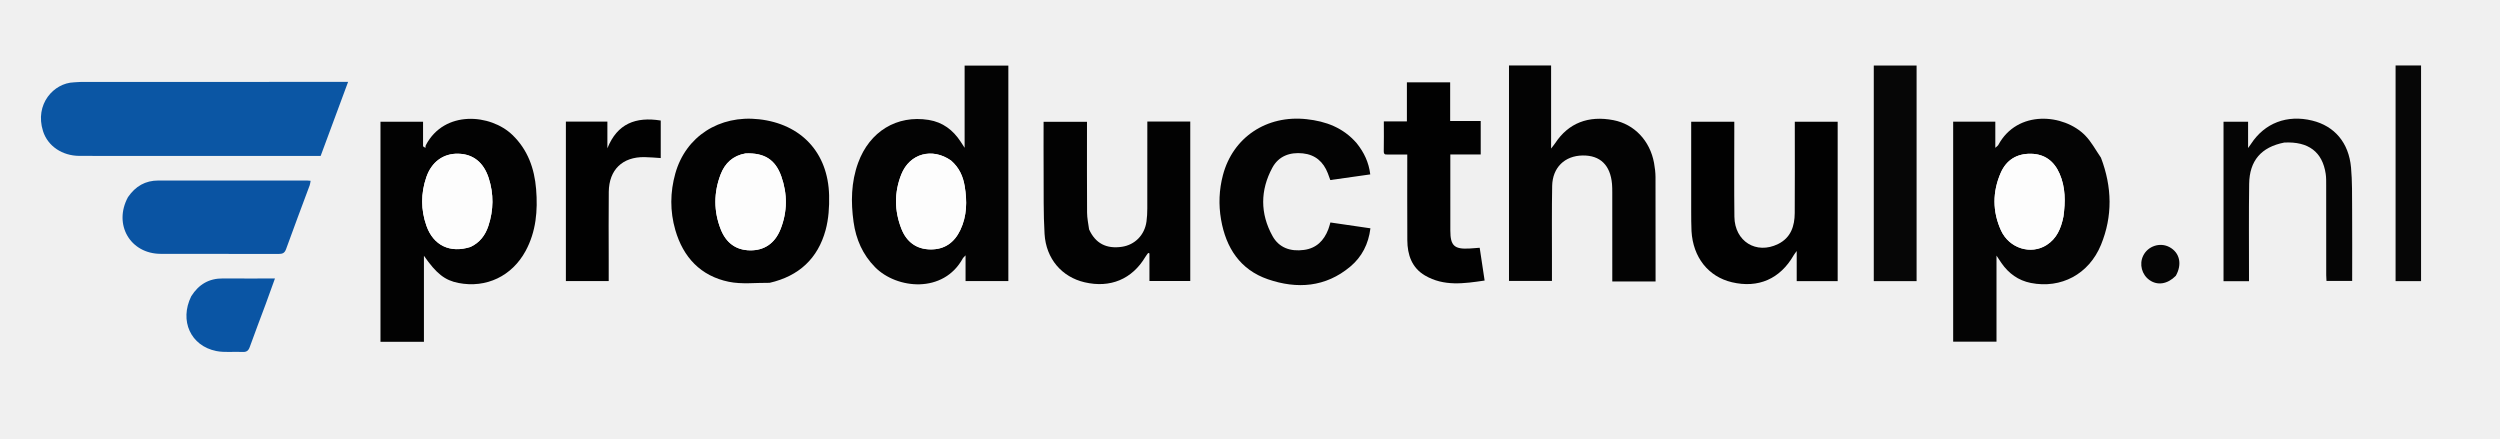
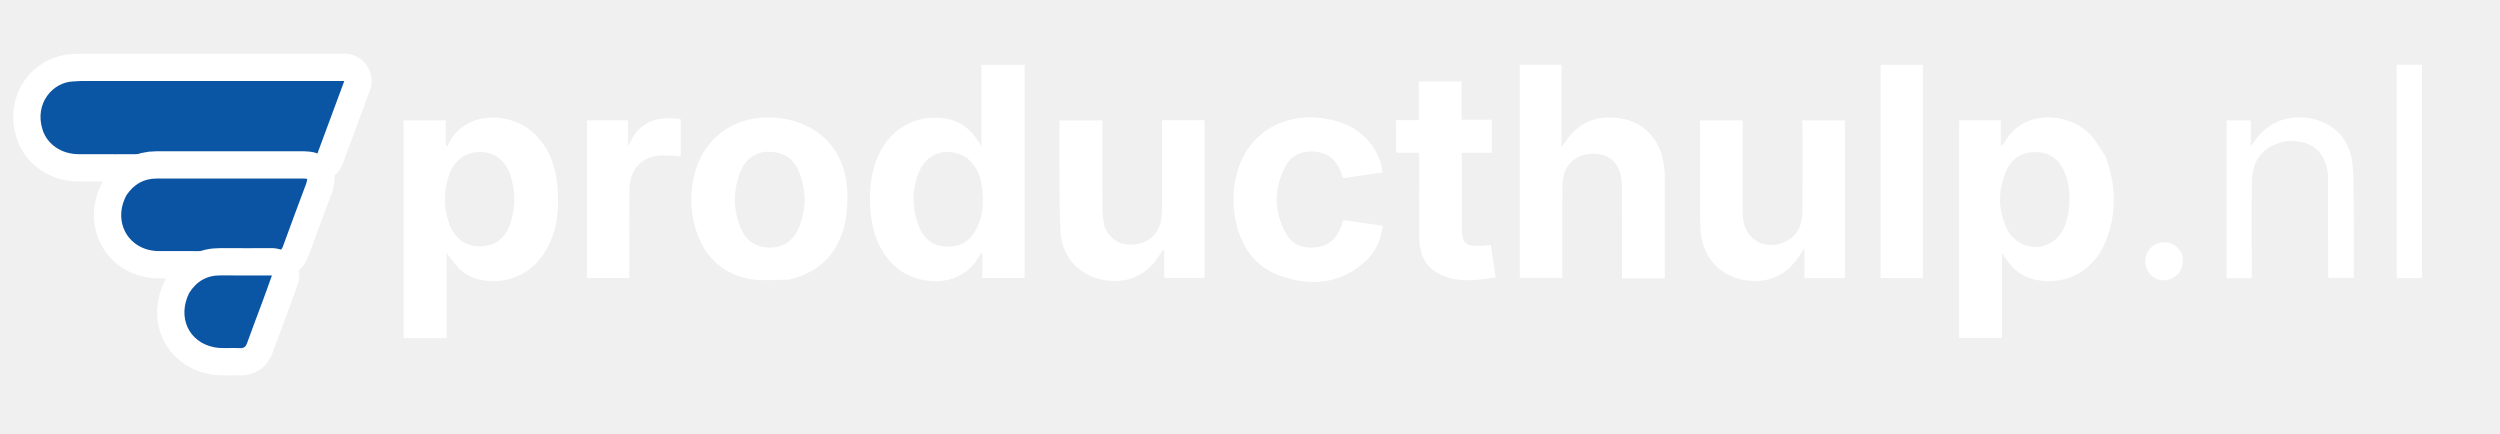
- <svg xmlns="http://www.w3.org/2000/svg" version="1.1" id="Layer_1" x="0px" y="0px" width="100%" viewBox="0 0 1812 318" enable-background="new 0 0 1812 318" xml:space="preserve">
+ <svg xmlns="http://www.w3.org/2000/svg" version="1.1" id="Layer_1" x="0px" y="0px" width="100%" viewBox="0 0 1832 318" enable-background="new 0 0 1832 318" xml:space="preserve">
  <path fill="none" opacity="1" stroke="none" d=" M1365,319   C910.053,319 455.607,319 1.08,319   C1.08,213.066 1.08,107.131 1.08,1.099   C605,1.099 1209,1.099 1812.973,1.099   C1812.973,107.06 1812.973,213.03 1812.973,319   C1663.798,319 1514.649,319 1365,319  M111.5,113.003   C151.804,113.003 192.109,113.003 232.415,113.003   C239.073,95.041 245.599,77.438 252.302,59.358   C250.326,59.358 249.168,59.358 248.011,59.358   C185.018,59.358 122.025,59.355 59.032,59.372   C57.205,59.373 55.379,59.622 53.55,59.682   C38.972,60.165 24.957,75.525 31.201,95.092   C34.682,106.002 45.219,112.919 57.506,112.98   C75.17,113.068 92.835,113.003 111.5,113.003  M1522.613,113.934   C1518.9,108.655 1515.814,102.764 1511.361,98.208   C1495.94,82.431 1462.147,79.337 1448.32,105.167   C1448.063,105.647 1447.492,105.958 1446.203,107.141   C1446.203,100.14 1446.203,94.131 1446.203,88.182   C1435.631,88.182 1425.712,88.182 1415.657,88.182   C1415.657,141.513 1415.657,194.583 1415.657,247.655   C1426.151,247.655 1436.378,247.655 1447.061,247.655   C1447.061,226.992 1447.061,206.657 1447.061,185.257   C1448.673,187.691 1449.624,189.187 1450.634,190.641   C1455.887,198.204 1462.862,203.286 1471.982,205.09   C1493.776,209.399 1514.052,198.782 1522.794,177.451   C1531.29,156.719 1530.891,135.586 1522.613,113.934  M730.85,148.5   C730.85,114.887 730.85,81.275 730.85,47.546   C720.136,47.546 709.937,47.546 699.157,47.546   C699.157,67.218 699.157,86.541 699.157,107.131   C697.708,104.893 697.021,103.823 696.326,102.758   C690.795,94.267 683.305,88.565 673.148,86.924   C650.094,83.199 630.26,95.244 621.962,118.047   C616.882,132.008 616.642,146.415 618.674,160.932   C620.427,173.458 625.278,184.558 634.28,193.679   C649.896,209.5 683.822,213.046 697.905,187.169   C698.166,186.689 698.658,186.334 699.836,185.07   C699.836,191.977 699.836,197.829 699.836,203.706   C710.437,203.706 720.497,203.706 730.85,203.706   C730.85,185.438 730.85,167.469 730.85,148.5  M275.773,108.5   C275.773,154.91 275.773,201.321 275.773,247.754   C286.486,247.754 296.575,247.754 307.263,247.754   C307.263,227.095 307.263,206.657 307.263,185.367   C316.301,198.406 322.538,203.212 332.365,205.116   C352.464,209.008 371.103,200.123 380.998,181.816   C388.569,167.81 389.837,152.643 388.582,137.162   C387.364,122.149 382.567,108.588 371.412,97.814   C355.604,82.547 322.106,79.598 308.683,105.16   C308.378,105.741 308.447,106.519 308.341,107.205   C307.77,106.819 307.2,106.433 306.629,106.047   C306.629,100.16 306.629,94.273 306.629,88.234   C296.04,88.234 285.992,88.234 275.773,88.234   C275.773,94.861 275.773,101.181 275.773,108.5  M1184.5,204.006   C1189.597,204.006 1194.695,204.006 1199.963,204.006   C1199.963,178.452 1200.004,153.48 1199.915,128.509   C1199.902,125.033 1199.475,121.517 1198.847,118.091   C1195.884,101.936 1184.541,90.046 1169.48,87.107   C1151.262,83.552 1136.82,89.219 1127.284,103.645   C1126.636,104.624 1125.866,105.523 1124.235,107.665   C1124.235,86.564 1124.235,66.989 1124.235,47.433   C1113.788,47.433 1103.85,47.433 1093.718,47.433   C1093.718,99.717 1093.718,151.756 1093.718,203.612   C1104.277,203.612 1114.507,203.612 1124.85,203.612   C1124.85,197.562 1124.843,191.904 1124.852,186.247   C1124.878,169.085 1124.682,151.919 1125.012,134.763   C1125.269,121.405 1134.112,112.893 1147.093,112.693   C1159.788,112.499 1167.211,119.683 1168.393,133.369   C1168.565,135.356 1168.573,137.362 1168.575,139.36   C1168.588,156.689 1168.583,174.017 1168.583,191.346   C1168.583,195.48 1168.583,199.615 1168.583,204.006   C1173.863,204.006 1178.683,204.006 1184.5,204.006  M558.28,204.923   C579.14,200.09 592.797,187.275 598.384,166.792   C600.578,158.749 601.145,150.001 600.94,141.611   C600.187,110.626 580.737,89.857 550.074,86.433   C521.368,83.228 496.999,98.906 489.474,125.73   C485.662,139.317 485.548,153.137 489.464,166.695   C495.178,186.477 507.852,200.03 528.218,204.234   C537.611,206.173 547.673,204.873 558.28,204.923  M789.201,165.904   C788.75,161.951 787.936,158.001 787.91,154.046   C787.778,133.716 787.848,113.385 787.848,93.054   C787.848,91.447 787.848,89.839 787.848,88.295   C777.068,88.295 766.856,88.295 756.396,88.295   C756.396,100.644 756.325,112.624 756.414,124.603   C756.525,139.595 756.205,154.619 757.096,169.568   C758.171,187.593 769.637,200.763 786.152,204.611   C804.767,208.949 820.544,202.332 830.171,186.172   C830.763,185.178 831.518,184.282 832.197,183.34   C832.503,183.446 832.81,183.552 833.116,183.658   C833.116,190.391 833.116,197.124 833.116,203.687   C843.36,203.687 853.099,203.687 862.705,203.687   C862.705,164.957 862.705,126.545 862.705,88.08   C852.285,88.08 842.158,88.08 831.586,88.08   C831.586,90.036 831.586,91.839 831.586,93.642   C831.586,112.806 831.612,131.971 831.56,151.135   C831.552,154.293 831.411,157.479 830.972,160.601   C829.599,170.378 822.571,177.487 813.142,178.878   C801.905,180.535 793.962,176.411 789.201,165.904  M1225.775,153.499   C1225.842,158.162 1225.738,162.835 1226.005,167.487   C1227.096,186.537 1238.205,200.533 1255.294,204.568   C1274.409,209.083 1290.208,202.168 1300.086,184.98   C1300.493,184.271 1301.033,183.639 1302.256,181.929   C1302.256,190.027 1302.256,196.809 1302.256,203.76   C1312.375,203.76 1322.11,203.76 1331.944,203.76   C1331.944,165.124 1331.944,126.729 1331.944,88.224   C1321.517,88.224 1311.302,88.224 1300.871,88.224   C1300.871,90.33 1300.872,92.142 1300.871,93.954   C1300.869,114.111 1300.96,134.268 1300.822,154.425   C1300.758,163.916 1298.01,172.307 1288.771,176.863   C1272.972,184.652 1257.302,174.962 1257.091,157.109   C1256.847,136.455 1257.023,115.796 1257.017,95.139   C1257.016,92.854 1257.016,90.569 1257.016,88.244   C1246.358,88.244 1236.141,88.244 1225.775,88.244   C1225.775,109.873 1225.775,131.186 1225.775,153.499  M983.049,103.468   C973.529,92.52 961.068,87.915 947.018,86.381   C918.11,83.225 893.607,99.46 886.373,126.95   C883.584,137.55 883.152,148.349 885.025,159.155   C888.576,179.637 898.872,195.512 918.979,202.413   C940.075,209.654 960.768,208.272 978.709,193.215   C987.128,186.15 991.89,176.816 993.282,165.481   C983.372,164.035 973.885,162.65 964.281,161.248   C963.716,163.097 963.331,164.706 962.74,166.236   C959.576,174.432 954.116,179.957 945.049,181.158   C935.427,182.432 927.075,179.678 922.322,171.095   C913.299,154.799 913.35,137.889 922.207,121.528   C926.786,113.069 934.967,110.161 944.35,111.167   C953.329,112.13 959.193,117.278 962.409,125.593   C962.996,127.111 963.532,128.649 964.209,130.499   C973.864,129.133 983.353,127.791 993.165,126.403   C992.106,117.69 988.695,110.479 983.049,103.468  M92.578,143.198   C81.998,162.701 94.401,183.936 116.481,183.985   C144.976,184.047 173.472,183.964 201.967,184.056   C204.824,184.065 206.316,183.426 207.378,180.466   C212.915,165.033 218.757,149.708 224.457,134.332   C224.826,133.336 224.898,132.229 225.135,131.039   C224.119,130.952 223.463,130.848 222.806,130.848   C186.811,130.846 150.817,130.883 114.823,130.84   C105.367,130.828 98.242,134.927 92.578,143.198  M1007.619,111.981   C1011.7,111.981 1015.781,111.981 1019.99,111.981   C1019.99,133.177 1019.903,153.653 1020.027,174.128   C1020.09,184.665 1023.286,194.087 1032.823,199.676   C1046.507,207.695 1061.163,205.545 1076.054,203.333   C1074.782,194.88 1073.635,187.255 1072.481,179.582   C1069.571,179.798 1067.264,180.009 1064.951,180.132   C1054.041,180.715 1051.22,178.054 1051.2,167.111   C1051.178,155.121 1051.195,143.13 1051.195,131.139   C1051.195,124.867 1051.195,118.594 1051.195,111.965   C1058.824,111.965 1065.923,111.965 1073.223,111.965   C1073.223,103.832 1073.223,96.065 1073.223,87.714   C1065.806,87.714 1058.59,87.714 1051.077,87.714   C1051.077,78.021 1051.077,68.909 1051.077,59.675   C1040.549,59.675 1030.355,59.675 1019.716,59.675   C1019.716,69.276 1019.716,78.52 1019.716,88.012   C1013.991,88.012 1008.712,88.012 1003,88.012   C1003,95.386 1003.105,102.501 1002.953,109.611   C1002.884,112.82 1005.033,111.812 1007.619,111.981  M1656.047,103.267   C1673.2,102.429 1683.298,110.116 1685.667,125.981   C1686.082,128.763 1686.016,131.629 1686.019,134.457   C1686.045,156.11 1686.029,177.763 1686.042,199.416   C1686.043,200.857 1686.169,202.298 1686.232,203.631   C1692.62,203.631 1698.666,203.631 1704.854,203.631   C1704.854,186.11 1704.936,168.965 1704.823,151.821   C1704.757,141.672 1704.937,131.475 1704.028,121.388   C1702.406,103.401 1692.041,91.342 1675.878,87.395   C1657.687,82.952 1641.446,89.141 1631.558,104.276   C1631.158,104.889 1630.713,105.473 1629.411,107.305   C1629.411,99.957 1629.411,94.077 1629.411,88.237   C1623.13,88.237 1617.388,88.237 1611.613,88.237   C1611.613,126.948 1611.613,165.339 1611.613,203.797   C1617.834,203.797 1623.764,203.797 1630.071,203.797   C1630.071,201.969 1630.07,200.347 1630.071,198.724   C1630.088,176.905 1629.886,155.082 1630.192,133.267   C1630.428,116.406 1638.939,106.606 1656.047,103.267  M1358.117,52.683   C1358.117,102.968 1358.117,153.254 1358.117,203.75   C1368.744,203.75 1378.964,203.75 1389.148,203.75   C1389.148,151.451 1389.148,99.414 1389.148,47.498   C1378.637,47.498 1368.543,47.498 1358.117,47.498   C1358.117,49.118 1358.117,50.423 1358.117,52.683  M441.193,187.499   C441.195,171.341 441.046,155.18 441.24,139.025   C441.432,123.02 451.151,113.675 467.08,113.873   C471.009,113.922 474.933,114.321 478.904,114.561   C478.904,105.454 478.904,96.413 478.904,87.36   C460.858,84.481 447.416,89.51 440.23,107.496   C440.23,101.036 440.23,94.577 440.23,88.155   C429.831,88.155 420.076,88.155 410.151,88.155   C410.151,126.779 410.151,165.176 410.151,203.717   C420.557,203.717 430.776,203.717 441.193,203.717   C441.193,198.457 441.193,193.477 441.193,187.499  M1736.321,157.5   C1736.321,172.927 1736.321,188.354 1736.321,203.785   C1742.865,203.785 1748.797,203.785 1754.784,203.785   C1754.784,151.551 1754.784,99.543 1754.784,47.457   C1748.591,47.457 1742.69,47.457 1736.321,47.457   C1736.321,83.987 1736.321,120.244 1736.321,157.5  M138.382,215.058   C129.891,232.434 138.181,250.708 156.783,254.434   C162.885,255.656 169.392,254.748 175.698,255.098   C178.638,255.261 180.037,254.283 181.031,251.495   C184.756,241.047 188.761,230.699 192.614,220.296   C194.826,214.324 196.948,208.318 199.286,201.839   C186.267,201.839 173.955,201.923 161.644,201.813   C151.593,201.724 144.087,206.012 138.382,215.058  M1577.232,199.59   C1581.805,191.458 1579.826,183.056 1572.405,179.092   C1565.555,175.434 1556.772,178.336 1553.359,185.387   C1550.382,191.537 1552.393,199.131 1558.036,203.052   C1563.819,207.07 1570.999,205.984 1577.232,199.59  z" />
-   <path fill="#0B56A4" opacity="1" stroke="none" d=" M111,113.003   C92.835,113.003 75.17,113.068 57.506,112.98   C45.219,112.919 34.682,106.002 31.201,95.092   C24.957,75.525 38.972,60.165 53.55,59.682   C55.379,59.622 57.205,59.373 59.032,59.372   C122.025,59.355 185.018,59.358 248.011,59.358   C249.168,59.358 250.326,59.358 252.302,59.358   C245.599,77.438 239.073,95.041 232.415,113.003   C192.109,113.003 151.804,113.003 111,113.003  z" />
-   <path fill="#040404" opacity="1" stroke="none" d=" M1522.764,114.282   C1530.891,135.586 1531.29,156.719 1522.794,177.451   C1514.052,198.782 1493.776,209.399 1471.982,205.09   C1462.862,203.286 1455.887,198.204 1450.634,190.641   C1449.624,189.187 1448.673,187.691 1447.061,185.257   C1447.061,206.657 1447.061,226.992 1447.061,247.655   C1436.378,247.655 1426.151,247.655 1415.657,247.655   C1415.657,194.583 1415.657,141.513 1415.657,88.182   C1425.712,88.182 1435.631,88.182 1446.203,88.182   C1446.203,94.131 1446.203,100.14 1446.203,107.141   C1447.492,105.958 1448.063,105.647 1448.32,105.167   C1462.147,79.337 1495.94,82.431 1511.361,98.208   C1515.814,102.764 1518.9,108.655 1522.764,114.282  M1495.639,156.769   C1497.058,146.248 1497.119,135.804 1492.778,125.87   C1488.845,116.868 1482.049,111.601 1471.932,111.453   C1461.713,111.304 1454.18,116.031 1450.143,125.247   C1444.11,139.021 1444.078,153.196 1450.277,166.893   C1456.227,180.041 1471.994,184.889 1483.427,177.551   C1490.634,172.926 1493.822,165.706 1495.639,156.769  z" />
-   <path fill="#030303" opacity="1" stroke="none" d=" M730.85,149   C730.85,167.469 730.85,185.438 730.85,203.706   C720.497,203.706 710.437,203.706 699.836,203.706   C699.836,197.829 699.836,191.977 699.836,185.07   C698.658,186.334 698.166,186.689 697.905,187.169   C683.822,213.046 649.896,209.5 634.28,193.679   C625.278,184.558 620.427,173.458 618.674,160.932   C616.642,146.415 616.882,132.008 621.962,118.047   C630.26,95.244 650.094,83.199 673.148,86.924   C683.305,88.565 690.795,94.267 696.326,102.758   C697.021,103.823 697.708,104.893 699.157,107.131   C699.157,86.541 699.157,67.218 699.157,47.546   C709.937,47.546 720.136,47.546 730.85,47.546   C730.85,81.275 730.85,114.887 730.85,149  M689.177,116.242   C675.679,106.824 659.356,111.203 653.287,126.367   C648.074,139.391 648.218,152.814 653.352,165.858   C657.01,175.152 664.037,180.639 674.371,180.773   C684.624,180.906 691.725,175.78 696.043,166.704   C700.888,156.52 701.015,145.792 699.203,134.93   C698.024,127.86 695.272,121.549 689.177,116.242  z" />
-   <path fill="#020202" opacity="1" stroke="none" d=" M275.773,108   C275.773,101.181 275.773,94.861 275.773,88.234   C285.992,88.234 296.04,88.234 306.629,88.234   C306.629,94.273 306.629,100.16 306.629,106.047   C307.2,106.433 307.77,106.819 308.341,107.205   C308.447,106.519 308.378,105.741 308.683,105.16   C322.106,79.598 355.604,82.547 371.412,97.814   C382.567,108.588 387.364,122.149 388.582,137.162   C389.837,152.643 388.569,167.81 380.998,181.816   C371.103,200.123 352.464,209.008 332.365,205.116   C322.538,203.212 316.301,198.406 307.263,185.367   C307.263,206.657 307.263,227.095 307.263,247.754   C296.575,247.754 286.486,247.754 275.773,247.754   C275.773,201.321 275.773,154.91 275.773,108  M341.169,178.933   C347.754,175.838 351.752,170.454 353.966,163.772   C357.785,152.247 357.946,140.585 354.186,129.007   C350.484,117.611 342.859,111.657 332.107,111.416   C321.374,111.176 312.817,117.311 308.996,128.442   C304.983,140.133 304.965,151.995 309.086,163.638   C314.133,177.897 326.146,183.691 341.169,178.933  z" />
-   <path fill="#030303" opacity="1" stroke="none" d=" M1184.002,204.006   C1178.683,204.006 1173.863,204.006 1168.583,204.006   C1168.583,199.615 1168.583,195.48 1168.583,191.346   C1168.583,174.017 1168.588,156.689 1168.575,139.36   C1168.573,137.362 1168.565,135.356 1168.393,133.369   C1167.211,119.683 1159.788,112.499 1147.093,112.693   C1134.112,112.893 1125.269,121.405 1125.012,134.763   C1124.682,151.919 1124.878,169.085 1124.852,186.247   C1124.843,191.904 1124.85,197.562 1124.85,203.612   C1114.507,203.612 1104.277,203.612 1093.718,203.612   C1093.718,151.756 1093.718,99.717 1093.718,47.433   C1103.85,47.433 1113.788,47.433 1124.235,47.433   C1124.235,66.989 1124.235,86.564 1124.235,107.665   C1125.866,105.523 1126.636,104.624 1127.284,103.645   C1136.82,89.219 1151.262,83.552 1169.48,87.107   C1184.541,90.046 1195.884,101.936 1198.847,118.091   C1199.475,121.517 1199.902,125.033 1199.915,128.509   C1200.004,153.48 1199.963,178.452 1199.963,204.006   C1194.695,204.006 1189.597,204.006 1184.002,204.006  z" />
-   <path fill="#020202" opacity="1" stroke="none" d=" M557.856,204.982   C547.673,204.873 537.611,206.173 528.218,204.234   C507.852,200.03 495.178,186.477 489.464,166.695   C485.548,153.137 485.662,139.317 489.474,125.73   C496.999,98.906 521.368,83.228 550.074,86.433   C580.737,89.857 600.187,110.626 600.94,141.611   C601.145,150.001 600.578,158.749 598.384,166.792   C592.797,187.275 579.14,200.09 557.856,204.982  M540.132,111.243   C531.254,112.801 525.455,118.272 522.347,126.342   C517.247,139.585 517.203,153.096 522.44,166.298   C526.182,175.73 533.138,181.354 543.78,181.455   C553.808,181.55 561.562,176.485 565.653,166.299   C570.747,153.615 570.826,140.591 566.266,127.764   C561.958,115.645 553.98,110.666 540.132,111.243  z" />
-   <path fill="#020202" opacity="1" stroke="none" d=" M789.371,166.265   C793.962,176.411 801.905,180.535 813.142,178.878   C822.571,177.487 829.599,170.378 830.972,160.601   C831.411,157.479 831.552,154.293 831.56,151.135   C831.612,131.971 831.586,112.806 831.586,93.642   C831.586,91.839 831.586,90.036 831.586,88.08   C842.158,88.08 852.285,88.08 862.705,88.08   C862.705,126.545 862.705,164.957 862.705,203.687   C853.099,203.687 843.36,203.687 833.116,203.687   C833.116,197.124 833.116,190.391 833.116,183.658   C832.81,183.552 832.503,183.446 832.197,183.34   C831.518,184.282 830.763,185.178 830.171,186.172   C820.544,202.332 804.767,208.949 786.152,204.611   C769.637,200.763 758.171,187.593 757.096,169.568   C756.205,154.619 756.525,139.595 756.414,124.603   C756.325,112.624 756.396,100.644 756.396,88.295   C766.856,88.295 777.068,88.295 787.848,88.295   C787.848,89.839 787.848,91.447 787.848,93.054   C787.848,113.385 787.778,133.716 787.91,154.046   C787.936,158.001 788.75,161.951 789.371,166.265  z" />
-   <path fill="#010101" opacity="1" stroke="none" d=" M1225.775,152.999   C1225.775,131.186 1225.775,109.873 1225.775,88.244   C1236.141,88.244 1246.358,88.244 1257.016,88.244   C1257.016,90.569 1257.016,92.854 1257.017,95.139   C1257.023,115.796 1256.847,136.455 1257.091,157.109   C1257.302,174.962 1272.972,184.652 1288.771,176.863   C1298.01,172.307 1300.758,163.916 1300.822,154.425   C1300.96,134.268 1300.869,114.111 1300.871,93.954   C1300.872,92.142 1300.871,90.33 1300.871,88.224   C1311.302,88.224 1321.517,88.224 1331.944,88.224   C1331.944,126.729 1331.944,165.124 1331.944,203.76   C1322.11,203.76 1312.375,203.76 1302.256,203.76   C1302.256,196.809 1302.256,190.027 1302.256,181.929   C1301.033,183.639 1300.493,184.271 1300.086,184.98   C1290.208,202.168 1274.409,209.083 1255.294,204.568   C1238.205,200.533 1227.096,186.537 1226.005,167.487   C1225.738,162.835 1225.842,158.162 1225.775,152.999  z" />
-   <path fill="#030303" opacity="1" stroke="none" d=" M983.278,103.742   C988.695,110.479 992.106,117.69 993.165,126.403   C983.353,127.791 973.864,129.133 964.209,130.499   C963.532,128.649 962.996,127.111 962.409,125.593   C959.193,117.278 953.329,112.13 944.35,111.167   C934.967,110.161 926.786,113.069 922.207,121.528   C913.35,137.889 913.299,154.799 922.322,171.095   C927.075,179.678 935.427,182.432 945.049,181.158   C954.116,179.957 959.576,174.432 962.74,166.236   C963.331,164.706 963.716,163.097 964.281,161.248   C973.885,162.65 983.372,164.035 993.282,165.481   C991.89,176.816 987.128,186.15 978.709,193.215   C960.768,208.272 940.075,209.654 918.979,202.413   C898.872,195.512 888.576,179.637 885.025,159.155   C883.152,148.349 883.584,137.55 886.373,126.95   C893.607,99.46 918.11,83.225 947.018,86.381   C961.068,87.915 973.529,92.52 983.278,103.742  z" />
-   <path fill="#0A54A3" opacity="1" stroke="none" d=" M92.763,142.88   C98.242,134.927 105.367,130.828 114.823,130.84   C150.817,130.883 186.811,130.846 222.806,130.848   C223.463,130.848 224.119,130.952 225.135,131.039   C224.898,132.229 224.826,133.336 224.457,134.332   C218.757,149.708 212.915,165.033 207.378,180.466   C206.316,183.426 204.824,184.065 201.967,184.056   C173.472,183.964 144.976,184.047 116.481,183.985   C94.401,183.936 81.998,162.701 92.763,142.88  z" />
-   <path fill="#010101" opacity="1" stroke="none" d=" M1007.136,111.981   C1005.033,111.812 1002.884,112.82 1002.953,109.611   C1003.105,102.501 1003,95.386 1003,88.012   C1008.712,88.012 1013.991,88.012 1019.716,88.012   C1019.716,78.52 1019.716,69.276 1019.716,59.675   C1030.355,59.675 1040.549,59.675 1051.077,59.675   C1051.077,68.909 1051.077,78.021 1051.077,87.714   C1058.59,87.714 1065.806,87.714 1073.223,87.714   C1073.223,96.065 1073.223,103.832 1073.223,111.965   C1065.923,111.965 1058.824,111.965 1051.195,111.965   C1051.195,118.594 1051.195,124.867 1051.195,131.139   C1051.195,143.13 1051.178,155.121 1051.2,167.111   C1051.22,178.054 1054.041,180.715 1064.951,180.132   C1067.264,180.009 1069.571,179.798 1072.481,179.582   C1073.635,187.255 1074.782,194.88 1076.054,203.333   C1061.163,205.545 1046.507,207.695 1032.823,199.676   C1023.286,194.087 1020.09,184.665 1020.027,174.128   C1019.903,153.653 1019.99,133.177 1019.99,111.981   C1015.781,111.981 1011.7,111.981 1007.136,111.981  z" />
-   <path fill="#050505" opacity="1" stroke="none" d=" M1655.622,103.326   C1638.939,106.606 1630.428,116.406 1630.192,133.267   C1629.886,155.082 1630.088,176.905 1630.071,198.724   C1630.07,200.347 1630.071,201.969 1630.071,203.797   C1623.764,203.797 1617.834,203.797 1611.613,203.797   C1611.613,165.339 1611.613,126.948 1611.613,88.237   C1617.388,88.237 1623.13,88.237 1629.411,88.237   C1629.411,94.077 1629.411,99.957 1629.411,107.305   C1630.713,105.473 1631.158,104.889 1631.558,104.276   C1641.446,89.141 1657.687,82.952 1675.878,87.395   C1692.041,91.342 1702.406,103.401 1704.028,121.388   C1704.937,131.475 1704.757,141.672 1704.823,151.821   C1704.936,168.965 1704.854,186.11 1704.854,203.631   C1698.666,203.631 1692.62,203.631 1686.232,203.631   C1686.169,202.298 1686.043,200.857 1686.042,199.416   C1686.029,177.763 1686.045,156.11 1686.019,134.457   C1686.016,131.629 1686.082,128.763 1685.667,125.981   C1683.298,110.116 1673.2,102.429 1655.622,103.326  z" />
-   <path fill="#060606" opacity="1" stroke="none" d=" M1358.117,52.206   C1358.117,50.423 1358.117,49.118 1358.117,47.498   C1368.543,47.498 1378.637,47.498 1389.148,47.498   C1389.148,99.414 1389.148,151.451 1389.148,203.75   C1378.964,203.75 1368.744,203.75 1358.117,203.75   C1358.117,153.254 1358.117,102.968 1358.117,52.206  z" />
-   <path fill="#010101" opacity="1" stroke="none" d=" M441.193,187.998   C441.193,193.477 441.193,198.457 441.193,203.717   C430.776,203.717 420.557,203.717 410.151,203.717   C410.151,165.176 410.151,126.779 410.151,88.155   C420.076,88.155 429.831,88.155 440.23,88.155   C440.23,94.577 440.23,101.036 440.23,107.496   C447.416,89.51 460.858,84.481 478.904,87.36   C478.904,96.413 478.904,105.454 478.904,114.561   C474.933,114.321 471.009,113.922 467.08,113.873   C451.151,113.675 441.432,123.02 441.24,139.025   C441.046,155.18 441.195,171.341 441.193,187.998  z" />
-   <path fill="#060606" opacity="1" stroke="none" d=" M1736.321,157   C1736.321,120.244 1736.321,83.987 1736.321,47.457   C1742.69,47.457 1748.591,47.457 1754.784,47.457   C1754.784,99.543 1754.784,151.551 1754.784,203.785   C1748.797,203.785 1742.865,203.785 1736.321,203.785   C1736.321,188.354 1736.321,172.927 1736.321,157  z" />
-   <path fill="#0A55A4" opacity="1" stroke="none" d=" M138.597,214.751   C144.087,206.012 151.593,201.724 161.644,201.813   C173.955,201.923 186.267,201.839 199.286,201.839   C196.948,208.318 194.826,214.324 192.614,220.296   C188.761,230.699 184.756,241.047 181.031,251.495   C180.037,254.283 178.638,255.261 175.698,255.098   C169.392,254.748 162.885,255.656 156.783,254.434   C138.181,250.708 129.891,232.434 138.597,214.751  z" />
-   <path fill="#050505" opacity="1" stroke="none" d=" M1577.024,199.9   C1570.999,205.984 1563.819,207.07 1558.036,203.052   C1552.393,199.131 1550.382,191.537 1553.359,185.387   C1556.772,178.336 1565.555,175.434 1572.405,179.092   C1579.826,183.056 1581.805,191.458 1577.024,199.9  z" />
-   <path fill="#FDFDFD" opacity="1" stroke="none" d=" M1495.508,157.184   C1493.822,165.706 1490.634,172.926 1483.427,177.551   C1471.994,184.889 1456.227,180.041 1450.277,166.893   C1444.078,153.196 1444.11,139.021 1450.143,125.247   C1454.18,116.031 1461.713,111.304 1471.932,111.453   C1482.049,111.601 1488.845,116.868 1492.778,125.87   C1497.119,135.804 1497.058,146.248 1495.508,157.184  z" />
-   <path fill="#FDFDFD" opacity="1" stroke="none" d=" M689.447,116.486   C695.272,121.549 698.024,127.86 699.203,134.93   C701.015,145.792 700.888,156.52 696.043,166.704   C691.725,175.78 684.624,180.906 674.371,180.773   C664.037,180.639 657.01,175.152 653.352,165.858   C648.218,152.814 648.074,139.391 653.287,126.367   C659.356,111.203 675.679,106.824 689.447,116.486  z" />
-   <path fill="#FDFDFD" opacity="1" stroke="none" d=" M340.796,179.049   C326.146,183.691 314.133,177.897 309.086,163.638   C304.965,151.995 304.983,140.133 308.996,128.442   C312.817,117.311 321.374,111.176 332.107,111.416   C342.859,111.657 350.484,117.611 354.186,129.007   C357.946,140.585 357.785,152.247 353.966,163.772   C351.752,170.454 347.754,175.838 340.796,179.049  z" />
-   <path fill="#FDFDFD" opacity="1" stroke="none" d=" M540.559,111.19   C553.98,110.666 561.958,115.645 566.266,127.764   C570.826,140.591 570.747,153.615 565.653,166.299   C561.562,176.485 553.808,181.55 543.78,181.455   C533.138,181.354 526.182,175.73 522.44,166.298   C517.203,153.096 517.247,139.585 522.347,126.342   C525.455,118.272 531.254,112.801 540.559,111.19  z" />
+   <path fill="#0B56A4" opacity="1" stroke="#FFFFFF" stroke-width="40" stroke-linejoin="round" paint-order="stroke fill" d=" M111,113.003   C92.835,113.003 75.17,113.068 57.506,112.98   C45.219,112.919 34.682,106.002 31.201,95.092   C24.957,75.525 38.972,60.165 53.55,59.682   C55.379,59.622 57.205,59.373 59.032,59.372   C122.025,59.355 185.018,59.358 248.011,59.358   C249.168,59.358 250.326,59.358 252.302,59.358   C245.599,77.438 239.073,95.041 232.415,113.003   C192.109,113.003 151.804,113.003 111,113.003  z" />
+   <g transform="translate(20,0)">
+     <path fill="#FFFFFF" opacity="1" stroke="none" d=" M1522.764,114.282   C1530.891,135.586 1531.29,156.719 1522.794,177.451   C1514.052,198.782 1493.776,209.399 1471.982,205.09   C1462.862,203.286 1455.887,198.204 1450.634,190.641   C1449.624,189.187 1448.673,187.691 1447.061,185.257   C1447.061,206.657 1447.061,226.992 1447.061,247.655   C1436.378,247.655 1426.151,247.655 1415.657,247.655   C1415.657,194.583 1415.657,141.513 1415.657,88.182   C1425.712,88.182 1435.631,88.182 1446.203,88.182   C1446.203,94.131 1446.203,100.14 1446.203,107.141   C1447.492,105.958 1448.063,105.647 1448.32,105.167   C1462.147,79.337 1495.94,82.431 1511.361,98.208   C1515.814,102.764 1518.9,108.655 1522.764,114.282  M1495.639,156.769   C1497.058,146.248 1497.119,135.804 1492.778,125.87   C1488.845,116.868 1482.049,111.601 1471.932,111.453   C1461.713,111.304 1454.18,116.031 1450.143,125.247   C1444.11,139.021 1444.078,153.196 1450.277,166.893   C1456.227,180.041 1471.994,184.889 1483.427,177.551   C1490.634,172.926 1493.822,165.706 1495.639,156.769  z" />
+     <path fill="#FFFFFF" opacity="1" stroke="none" d=" M730.85,149   C730.85,167.469 730.85,185.438 730.85,203.706   C720.497,203.706 710.437,203.706 699.836,203.706   C699.836,197.829 699.836,191.977 699.836,185.07   C698.658,186.334 698.166,186.689 697.905,187.169   C683.822,213.046 649.896,209.5 634.28,193.679   C625.278,184.558 620.427,173.458 618.674,160.932   C616.642,146.415 616.882,132.008 621.962,118.047   C630.26,95.244 650.094,83.199 673.148,86.924   C683.305,88.565 690.795,94.267 696.326,102.758   C697.021,103.823 697.708,104.893 699.157,107.131   C699.157,86.541 699.157,67.218 699.157,47.546   C709.937,47.546 720.136,47.546 730.85,47.546   C730.85,81.275 730.85,114.887 730.85,149  M689.177,116.242   C675.679,106.824 659.356,111.203 653.287,126.367   C648.074,139.391 648.218,152.814 653.352,165.858   C657.01,175.152 664.037,180.639 674.371,180.773   C684.624,180.906 691.725,175.78 696.043,166.704   C700.888,156.52 701.015,145.792 699.203,134.93   C698.024,127.86 695.272,121.549 689.177,116.242  z" />
+     <path fill="#FFFFFF" opacity="1" stroke="none" d=" M275.773,108   C275.773,101.181 275.773,94.861 275.773,88.234   C285.992,88.234 296.04,88.234 306.629,88.234   C306.629,94.273 306.629,100.16 306.629,106.047   C307.2,106.433 307.77,106.819 308.341,107.205   C308.447,106.519 308.378,105.741 308.683,105.16   C322.106,79.598 355.604,82.547 371.412,97.814   C382.567,108.588 387.364,122.149 388.582,137.162   C389.837,152.643 388.569,167.81 380.998,181.816   C371.103,200.123 352.464,209.008 332.365,205.116   C322.538,203.212 316.301,198.406 307.263,185.367   C307.263,206.657 307.263,227.095 307.263,247.754   C296.575,247.754 286.486,247.754 275.773,247.754   C275.773,201.321 275.773,154.91 275.773,108  M341.169,178.933   C347.754,175.838 351.752,170.454 353.966,163.772   C357.785,152.247 357.946,140.585 354.186,129.007   C350.484,117.611 342.859,111.657 332.107,111.416   C321.374,111.176 312.817,117.311 308.996,128.442   C304.983,140.133 304.965,151.995 309.086,163.638   C314.133,177.897 326.146,183.691 341.169,178.933  z" />
+     <path fill="#FFFFFF" opacity="1" stroke="none" d=" M1184.002,204.006   C1178.683,204.006 1173.863,204.006 1168.583,204.006   C1168.583,199.615 1168.583,195.48 1168.583,191.346   C1168.583,174.017 1168.588,156.689 1168.575,139.36   C1168.573,137.362 1168.565,135.356 1168.393,133.369   C1167.211,119.683 1159.788,112.499 1147.093,112.693   C1134.112,112.893 1125.269,121.405 1125.012,134.763   C1124.682,151.919 1124.878,169.085 1124.852,186.247   C1124.843,191.904 1124.85,197.562 1124.85,203.612   C1114.507,203.612 1104.277,203.612 1093.718,203.612   C1093.718,151.756 1093.718,99.717 1093.718,47.433   C1103.85,47.433 1113.788,47.433 1124.235,47.433   C1124.235,66.989 1124.235,86.564 1124.235,107.665   C1125.866,105.523 1126.636,104.624 1127.284,103.645   C1136.82,89.219 1151.262,83.552 1169.48,87.107   C1184.541,90.046 1195.884,101.936 1198.847,118.091   C1199.475,121.517 1199.902,125.033 1199.915,128.509   C1200.004,153.48 1199.963,178.452 1199.963,204.006   C1194.695,204.006 1189.597,204.006 1184.002,204.006  z" />
+     <path fill="#FFFFFF" opacity="1" stroke="none" d=" M557.856,204.982   C547.673,204.873 537.611,206.173 528.218,204.234   C507.852,200.03 495.178,186.477 489.464,166.695   C485.548,153.137 485.662,139.317 489.474,125.73   C496.999,98.906 521.368,83.228 550.074,86.433   C580.737,89.857 600.187,110.626 600.94,141.611   C601.145,150.001 600.578,158.749 598.384,166.792   C592.797,187.275 579.14,200.09 557.856,204.982  M540.132,111.243   C531.254,112.801 525.455,118.272 522.347,126.342   C517.247,139.585 517.203,153.096 522.44,166.298   C526.182,175.73 533.138,181.354 543.78,181.455   C553.808,181.55 561.562,176.485 565.653,166.299   C570.747,153.615 570.826,140.591 566.266,127.764   C561.958,115.645 553.98,110.666 540.132,111.243  z" />
+     <path fill="#FFFFFF" opacity="1" stroke="none" d=" M789.371,166.265   C793.962,176.411 801.905,180.535 813.142,178.878   C822.571,177.487 829.599,170.378 830.972,160.601   C831.411,157.479 831.552,154.293 831.56,151.135   C831.612,131.971 831.586,112.806 831.586,93.642   C831.586,91.839 831.586,90.036 831.586,88.08   C842.158,88.08 852.285,88.08 862.705,88.08   C862.705,126.545 862.705,164.957 862.705,203.687   C853.099,203.687 843.36,203.687 833.116,203.687   C833.116,197.124 833.116,190.391 833.116,183.658   C832.81,183.552 832.503,183.446 832.197,183.34   C831.518,184.282 830.763,185.178 830.171,186.172   C820.544,202.332 804.767,208.949 786.152,204.611   C769.637,200.763 758.171,187.593 757.096,169.568   C756.205,154.619 756.525,139.595 756.414,124.603   C756.325,112.624 756.396,100.644 756.396,88.295   C766.856,88.295 777.068,88.295 787.848,88.295   C787.848,89.839 787.848,91.447 787.848,93.054   C787.848,113.385 787.778,133.716 787.91,154.046   C787.936,158.001 788.75,161.951 789.371,166.265  z" />
+     <path fill="#FFFFFF" opacity="1" stroke="none" d=" M1225.775,152.999   C1225.775,131.186 1225.775,109.873 1225.775,88.244   C1236.141,88.244 1246.358,88.244 1257.016,88.244   C1257.016,90.569 1257.016,92.854 1257.017,95.139   C1257.023,115.796 1256.847,136.455 1257.091,157.109   C1257.302,174.962 1272.972,184.652 1288.771,176.863   C1298.01,172.307 1300.758,163.916 1300.822,154.425   C1300.96,134.268 1300.869,114.111 1300.871,93.954   C1300.872,92.142 1300.871,90.33 1300.871,88.224   C1311.302,88.224 1321.517,88.224 1331.944,88.224   C1331.944,126.729 1331.944,165.124 1331.944,203.76   C1322.11,203.76 1312.375,203.76 1302.256,203.76   C1302.256,196.809 1302.256,190.027 1302.256,181.929   C1301.033,183.639 1300.493,184.271 1300.086,184.98   C1290.208,202.168 1274.409,209.083 1255.294,204.568   C1238.205,200.533 1227.096,186.537 1226.005,167.487   C1225.738,162.835 1225.842,158.162 1225.775,152.999  z" />
+     <path fill="#FFFFFF" opacity="1" stroke="none" d=" M983.278,103.742   C988.695,110.479 992.106,117.69 993.165,126.403   C983.353,127.791 973.864,129.133 964.209,130.499   C963.532,128.649 962.996,127.111 962.409,125.593   C959.193,117.278 953.329,112.13 944.35,111.167   C934.967,110.161 926.786,113.069 922.207,121.528   C913.35,137.889 913.299,154.799 922.322,171.095   C927.075,179.678 935.427,182.432 945.049,181.158   C954.116,179.957 959.576,174.432 962.74,166.236   C963.331,164.706 963.716,163.097 964.281,161.248   C973.885,162.65 983.372,164.035 993.282,165.481   C991.89,176.816 987.128,186.15 978.709,193.215   C960.768,208.272 940.075,209.654 918.979,202.413   C898.872,195.512 888.576,179.637 885.025,159.155   C883.152,148.349 883.584,137.55 886.373,126.95   C893.607,99.46 918.11,83.225 947.018,86.381   C961.068,87.915 973.529,92.52 983.278,103.742  z" />
+   </g>
+   <path fill="#0A54A3" opacity="1" stroke="#FFFFFF" stroke-width="40" stroke-linejoin="round" paint-order="stroke fill" d=" M92.763,142.88   C98.242,134.927 105.367,130.828 114.823,130.84   C150.817,130.883 186.811,130.846 222.806,130.848   C223.463,130.848 224.119,130.952 225.135,131.039   C224.898,132.229 224.826,133.336 224.457,134.332   C218.757,149.708 212.915,165.033 207.378,180.466   C206.316,183.426 204.824,184.065 201.967,184.056   C173.472,183.964 144.976,184.047 116.481,183.985   C94.401,183.936 81.998,162.701 92.763,142.88  z" />
+   <g transform="translate(20,0)">
+     <path fill="#FFFFFF" opacity="1" stroke="none" d=" M1007.136,111.981   C1005.033,111.812 1002.884,112.82 1002.953,109.611   C1003.105,102.501 1003,95.386 1003,88.012   C1008.712,88.012 1013.991,88.012 1019.716,88.012   C1019.716,78.52 1019.716,69.276 1019.716,59.675   C1030.355,59.675 1040.549,59.675 1051.077,59.675   C1051.077,68.909 1051.077,78.021 1051.077,87.714   C1058.59,87.714 1065.806,87.714 1073.223,87.714   C1073.223,96.065 1073.223,103.832 1073.223,111.965   C1065.923,111.965 1058.824,111.965 1051.195,111.965   C1051.195,118.594 1051.195,124.867 1051.195,131.139   C1051.195,143.13 1051.178,155.121 1051.2,167.111   C1051.22,178.054 1054.041,180.715 1064.951,180.132   C1067.264,180.009 1069.571,179.798 1072.481,179.582   C1073.635,187.255 1074.782,194.88 1076.054,203.333   C1061.163,205.545 1046.507,207.695 1032.823,199.676   C1023.286,194.087 1020.09,184.665 1020.027,174.128   C1019.903,153.653 1019.99,133.177 1019.99,111.981   C1015.781,111.981 1011.7,111.981 1007.136,111.981  z" />
+     <path fill="#FFFFFF" opacity="1" stroke="none" d=" M1655.622,103.326   C1638.939,106.606 1630.428,116.406 1630.192,133.267   C1629.886,155.082 1630.088,176.905 1630.071,198.724   C1630.07,200.347 1630.071,201.969 1630.071,203.797   C1623.764,203.797 1617.834,203.797 1611.613,203.797   C1611.613,165.339 1611.613,126.948 1611.613,88.237   C1617.388,88.237 1623.13,88.237 1629.411,88.237   C1629.411,94.077 1629.411,99.957 1629.411,107.305   C1630.713,105.473 1631.158,104.889 1631.558,104.276   C1641.446,89.141 1657.687,82.952 1675.878,87.395   C1692.041,91.342 1702.406,103.401 1704.028,121.388   C1704.937,131.475 1704.757,141.672 1704.823,151.821   C1704.936,168.965 1704.854,186.11 1704.854,203.631   C1698.666,203.631 1692.62,203.631 1686.232,203.631   C1686.169,202.298 1686.043,200.857 1686.042,199.416   C1686.029,177.763 1686.045,156.11 1686.019,134.457   C1686.016,131.629 1686.082,128.763 1685.667,125.981   C1683.298,110.116 1673.2,102.429 1655.622,103.326  z" />
+     <path fill="#FFFFFF" opacity="1" stroke="none" d=" M1358.117,52.206   C1358.117,50.423 1358.117,49.118 1358.117,47.498   C1368.543,47.498 1378.637,47.498 1389.148,47.498   C1389.148,99.414 1389.148,151.451 1389.148,203.75   C1378.964,203.75 1368.744,203.75 1358.117,203.75   C1358.117,153.254 1358.117,102.968 1358.117,52.206  z" />
+     <path fill="#FFFFFF" opacity="1" stroke="none" d=" M441.193,187.998   C441.193,193.477 441.193,198.457 441.193,203.717   C430.776,203.717 420.557,203.717 410.151,203.717   C410.151,165.176 410.151,126.779 410.151,88.155   C420.076,88.155 429.831,88.155 440.23,88.155   C440.23,94.577 440.23,101.036 440.23,107.496   C447.416,89.51 460.858,84.481 478.904,87.36   C478.904,96.413 478.904,105.454 478.904,114.561   C474.933,114.321 471.009,113.922 467.08,113.873   C451.151,113.675 441.432,123.02 441.24,139.025   C441.046,155.18 441.195,171.341 441.193,187.998  z" />
+     <path fill="#FFFFFF" opacity="1" stroke="none" d=" M1736.321,157   C1736.321,120.244 1736.321,83.987 1736.321,47.457   C1742.69,47.457 1748.591,47.457 1754.784,47.457   C1754.784,99.543 1754.784,151.551 1754.784,203.785   C1748.797,203.785 1742.865,203.785 1736.321,203.785   C1736.321,188.354 1736.321,172.927 1736.321,157  z" />
+   </g>
+   <path fill="#0A55A4" opacity="1" stroke="#FFFFFF" stroke-width="40" stroke-linejoin="round" paint-order="stroke fill" d=" M138.597,214.751   C144.087,206.012 151.593,201.724 161.644,201.813   C173.955,201.923 186.267,201.839 199.286,201.839   C196.948,208.318 194.826,214.324 192.614,220.296   C188.761,230.699 184.756,241.047 181.031,251.495   C180.037,254.283 178.638,255.261 175.698,255.098   C169.392,254.748 162.885,255.656 156.783,254.434   C138.181,250.708 129.891,232.434 138.597,214.751  z" />
+   <g transform="translate(20,0)">
+     <path fill="#FFFFFF" opacity="1" stroke="none" d=" M1577.024,199.9   C1570.999,205.984 1563.819,207.07 1558.036,203.052   C1552.393,199.131 1550.382,191.537 1553.359,185.387   C1556.772,178.336 1565.555,175.434 1572.405,179.092   C1579.826,183.056 1581.805,191.458 1577.024,199.9  z" />
+     <path fill="transparent" opacity="1" stroke="none" d=" M1495.508,157.184   C1493.822,165.706 1490.634,172.926 1483.427,177.551   C1471.994,184.889 1456.227,180.041 1450.277,166.893   C1444.078,153.196 1444.11,139.021 1450.143,125.247   C1454.18,116.031 1461.713,111.304 1471.932,111.453   C1482.049,111.601 1488.845,116.868 1492.778,125.87   C1497.119,135.804 1497.058,146.248 1495.508,157.184  z" />
+     <path fill="transparent" opacity="1" stroke="none" d=" M689.447,116.486   C695.272,121.549 698.024,127.86 699.203,134.93   C701.015,145.792 700.888,156.52 696.043,166.704   C691.725,175.78 684.624,180.906 674.371,180.773   C664.037,180.639 657.01,175.152 653.352,165.858   C648.218,152.814 648.074,139.391 653.287,126.367   C659.356,111.203 675.679,106.824 689.447,116.486  z" />
+     <path fill="transparent" opacity="1" stroke="none" d=" M340.796,179.049   C326.146,183.691 314.133,177.897 309.086,163.638   C304.965,151.995 304.983,140.133 308.996,128.442   C312.817,117.311 321.374,111.176 332.107,111.416   C342.859,111.657 350.484,117.611 354.186,129.007   C357.946,140.585 357.785,152.247 353.966,163.772   C351.752,170.454 347.754,175.838 340.796,179.049  z" />
+     <path fill="transparent" opacity="1" stroke="none" d=" M540.559,111.19   C553.98,110.666 561.958,115.645 566.266,127.764   C570.826,140.591 570.747,153.615 565.653,166.299   C561.562,176.485 553.808,181.55 543.78,181.455   C533.138,181.354 526.182,175.73 522.44,166.298   C517.203,153.096 517.247,139.585 522.347,126.342   C525.455,118.272 531.254,112.801 540.559,111.19  z" />
+   </g>
</svg>
